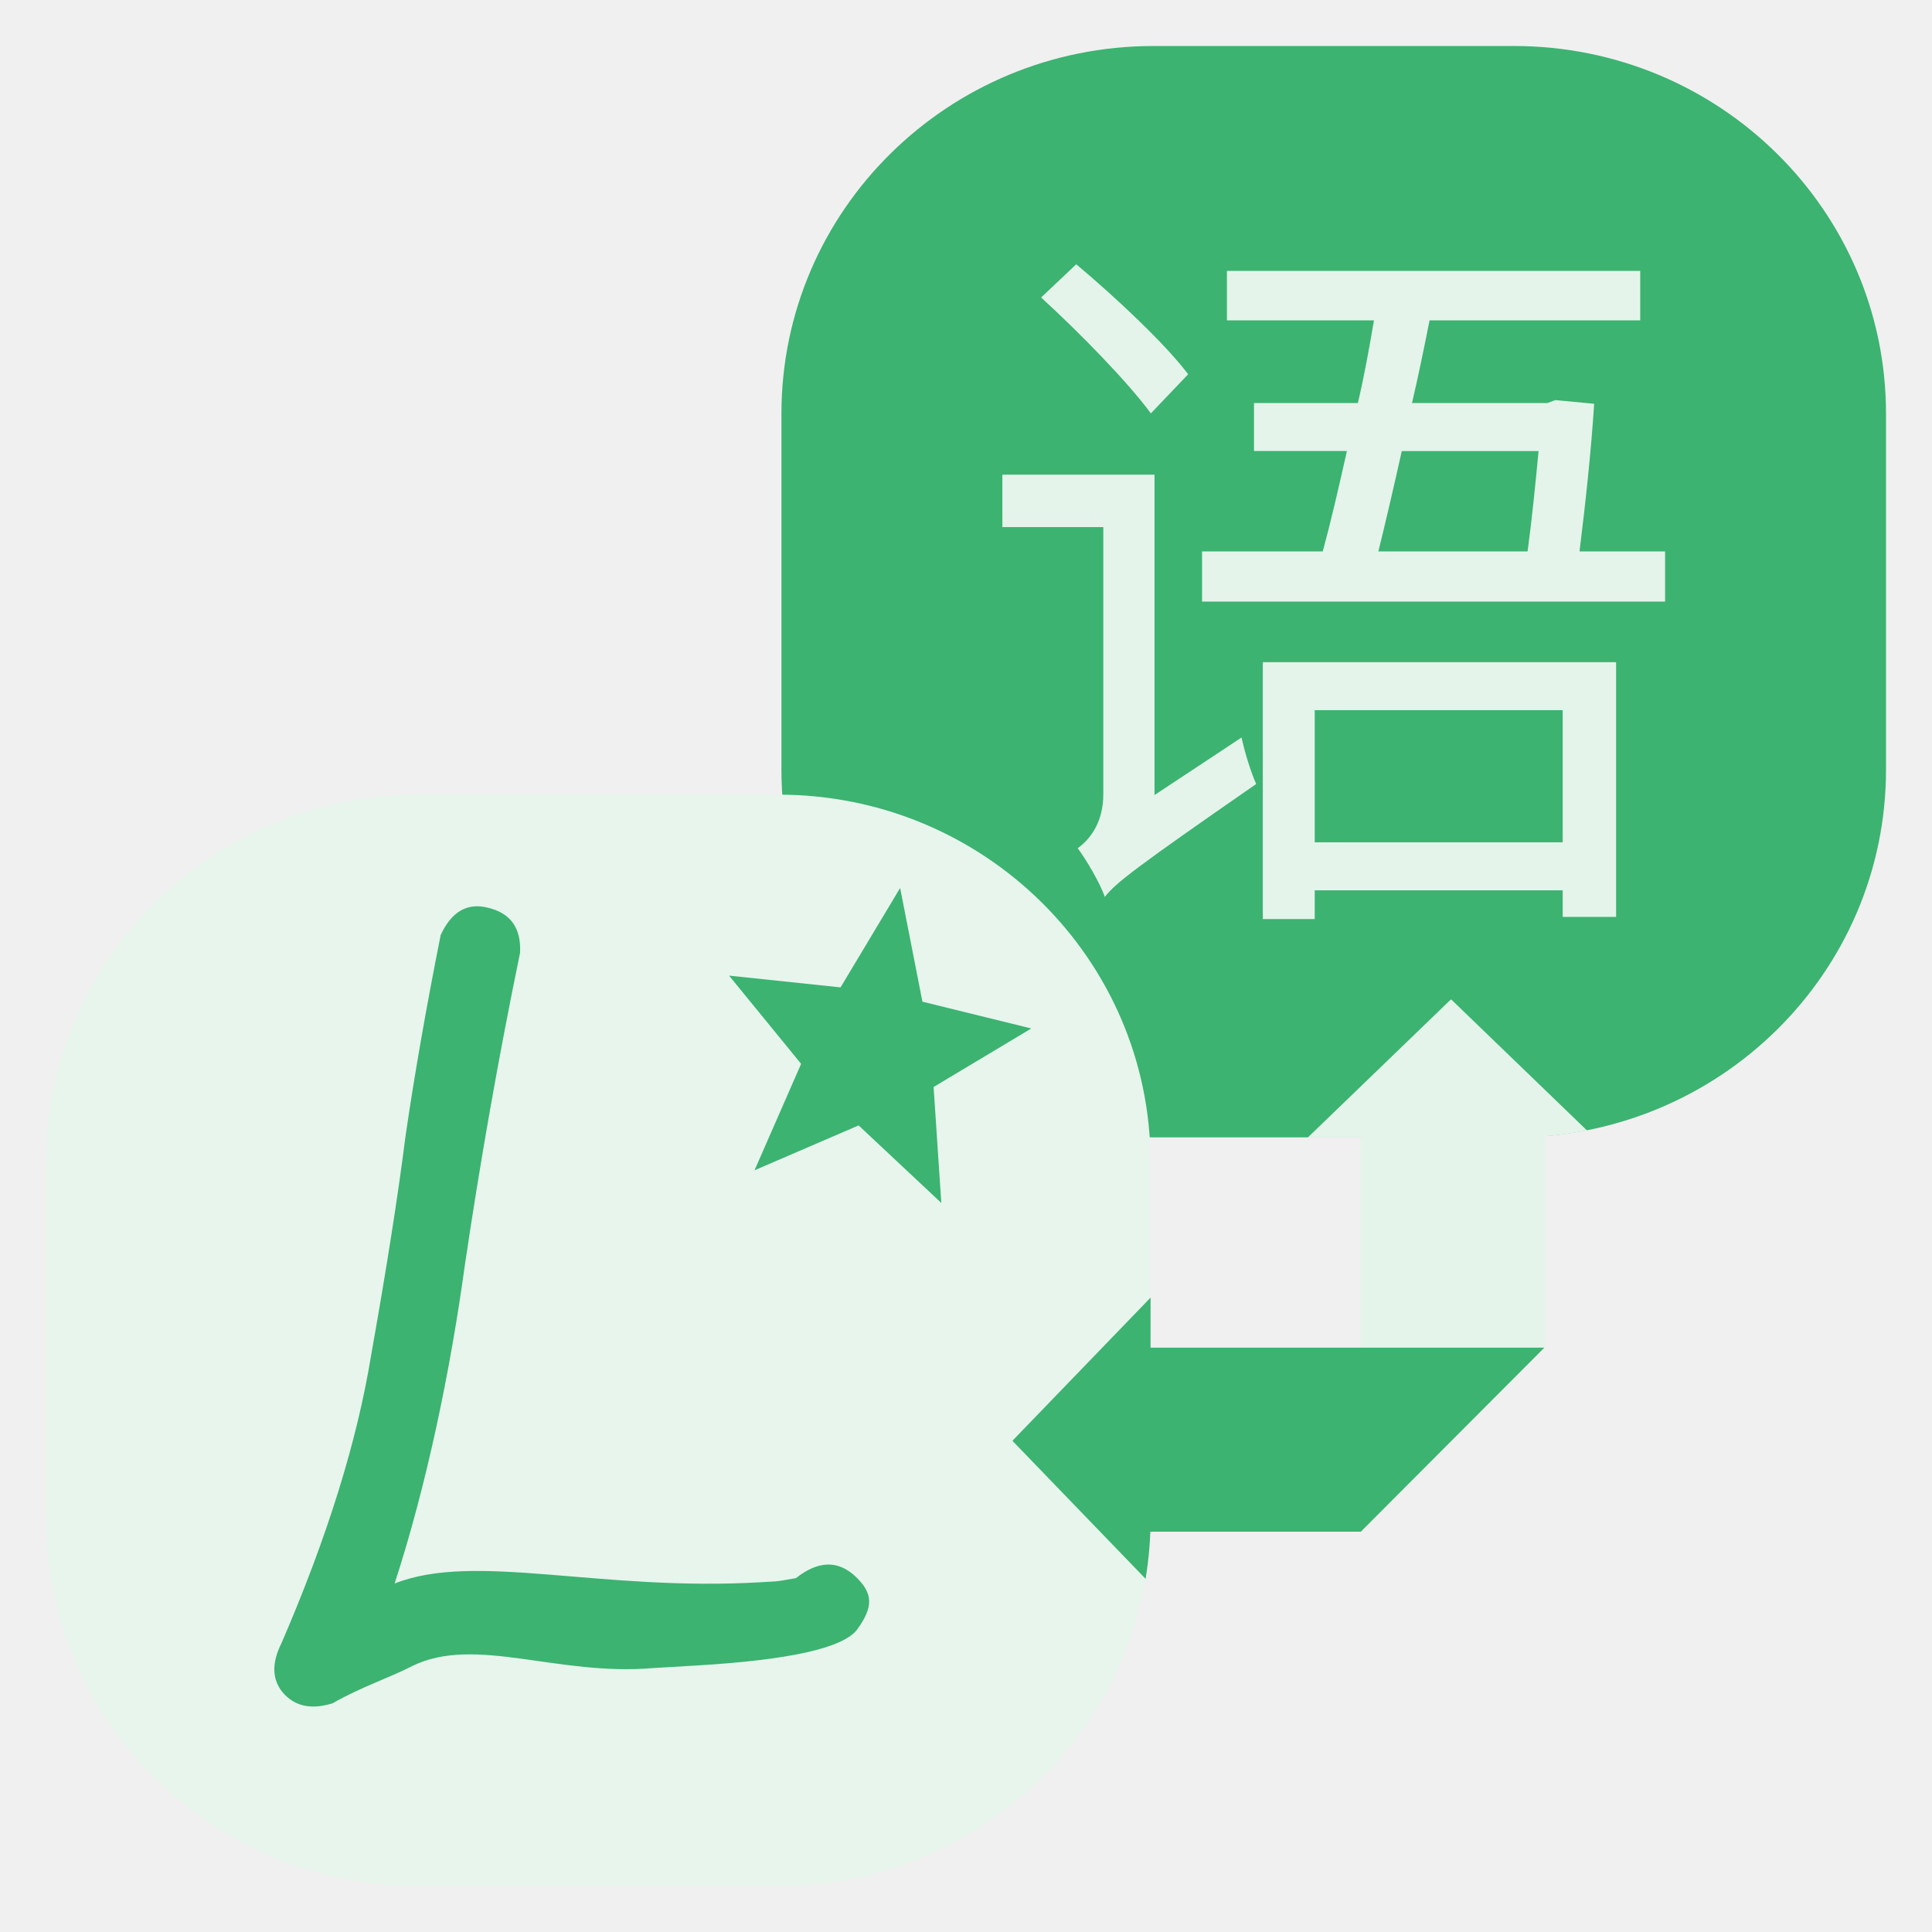
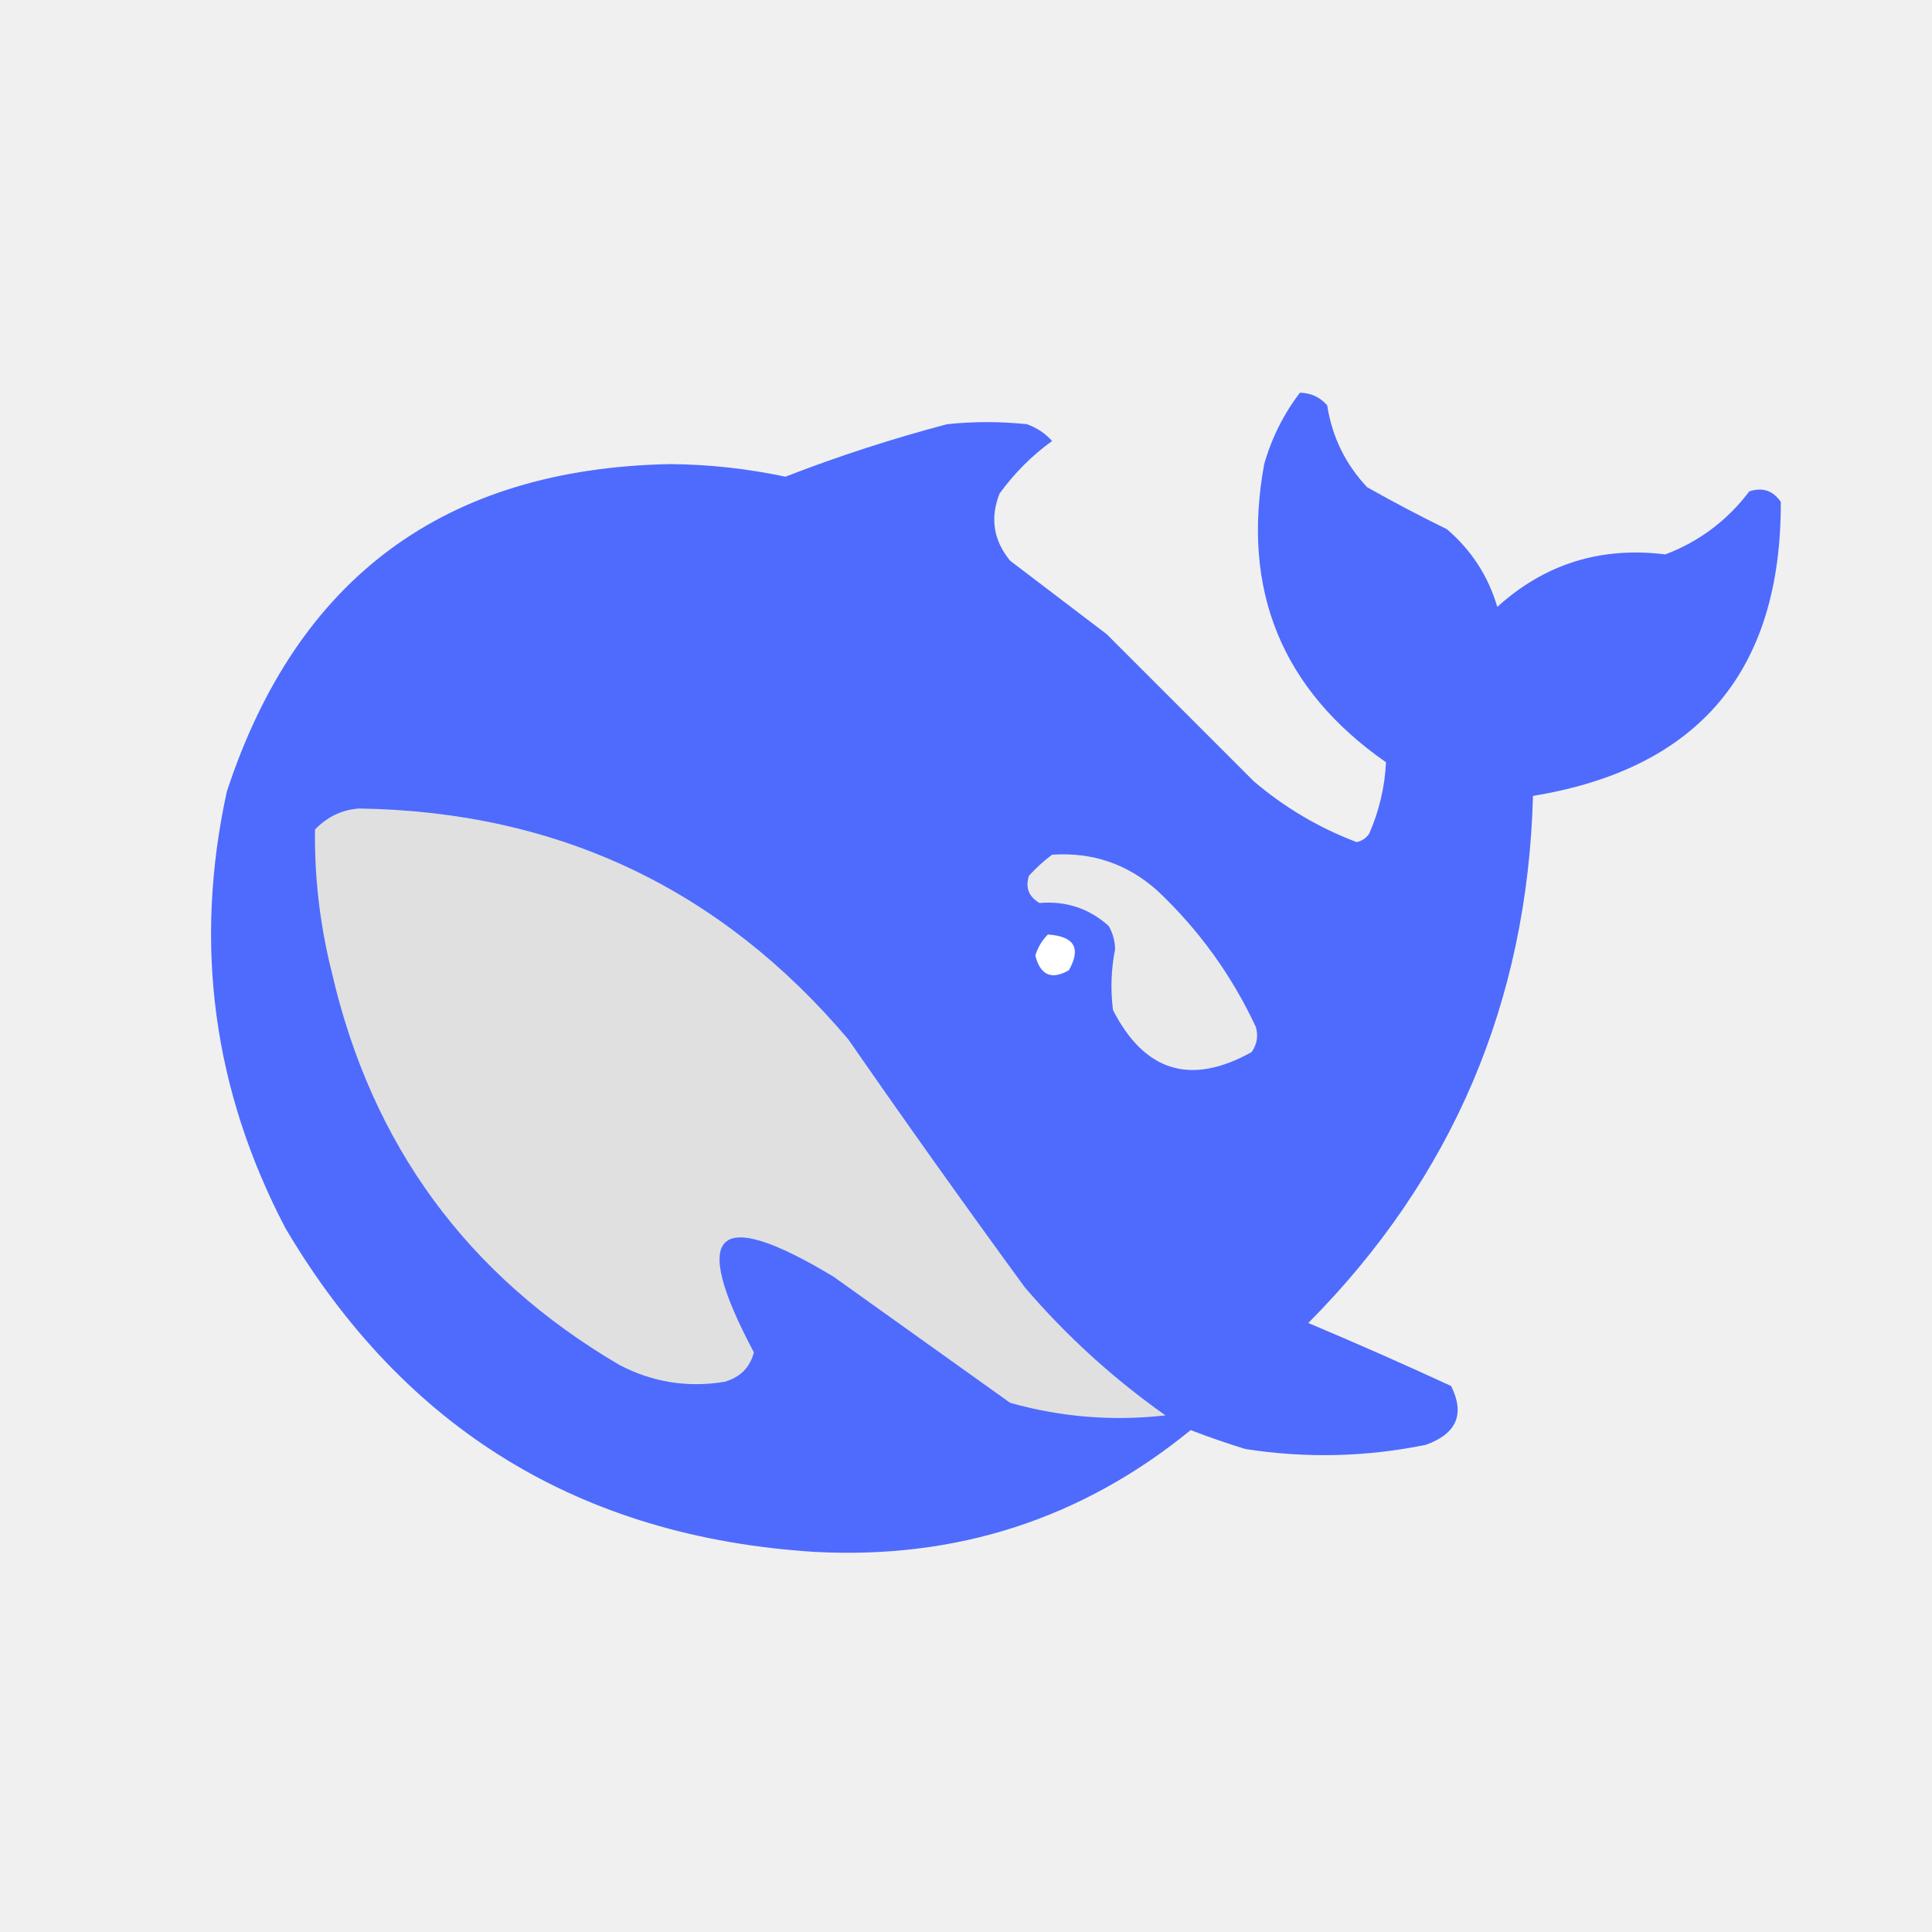
- <svg xmlns="http://www.w3.org/2000/svg" width="210mm" height="210mm" viewBox="0 0 210 210" version="1.1" id="svg8">
-   <defs id="defs2">
-     <rect x="-92.429" y="-19.137" width="72.37" height="109.226" id="rect1014" />
-     <rect x="-24.026" y="29.845" width="66.967" height="235.785" id="rect967" />
-     <rect x="109.982" y="71.428" width="37.616" height="35.618" id="rect880" />
-     <rect x="38.092" y="131.599" width="8.256" height="28.893" id="rect837" />
-   </defs>
-   <g id="layer1">
-     <text xml:space="preserve" id="text878" style="font-style:normal;font-weight:normal;font-size:10.583px;line-height:1.25;font-family:sans-serif;white-space:pre;shape-inside:url(#rect880);fill:#000000;fill-opacity:1;stroke:none;" />
-     <g id="g998">
-       <g id="g982">
-         <g id="g1046" transform="matrix(1.334013,0,0,1.318056,-28.9468,-23.26683)">
-           <g id="g1193">
-             <g id="g987">
-               <rect style="fill:#3cb371;fill-opacity:1;stroke-width:0.421" id="rect833-4" width="90" height="90" x="85.371" y="21.446" ry="30.319" />
-               <g aria-label="语" transform="scale(0.9894582,1.010654)" id="text892" style="font-style:normal;font-weight:normal;font-size:60.238px;line-height:1.25;font-family:sans-serif;fill:#e4f4ea;fill-opacity:1;stroke:none;stroke-width:1.506">
-                 <path d="m 119.772,48.005 c -1.867,-2.47 -6.024,-6.325 -9.216,-8.975 l -2.891,2.711 c 3.193,2.891 7.168,6.927 9.036,9.457 z M 117.002,82.341 V 56.198 h -12.529 v 4.277 h 8.313 v 21.806 c 0,2.47 -1.265,3.795 -2.108,4.397 0.723,0.964 1.867,2.891 2.229,3.976 0.904,-1.145 2.47,-2.349 12.469,-9.216 -0.422,-0.904 -0.964,-2.65 -1.205,-3.795 z m 33.613,-6.927 v 10.783 h -20.421 v -10.783 z m -24.697,17.047 h 4.277 V 90.112 h 20.421 v 2.169 h 4.397 V 71.498 h -29.095 z m 22.71,-38.191 c -0.241,2.53 -0.542,5.542 -0.904,8.192 h -12.288 c 0.602,-2.41 1.265,-5.241 1.928,-8.192 z m 3.373,8.192 c 0.482,-3.855 0.964,-8.253 1.205,-12.048 l -3.193,-0.301 -0.663,0.241 h -11.144 c 0.542,-2.289 1.024,-4.638 1.446,-6.747 h 17.348 v -4.036 h -34.034 v 4.036 h 12.108 c -0.361,2.108 -0.783,4.458 -1.325,6.747 h -8.554 v 3.915 h 7.65 c -0.663,2.952 -1.325,5.783 -1.988,8.192 h -9.939 v 4.096 h 38.13 v -4.096 z" style="font-style:normal;font-variant:normal;font-weight:normal;font-stretch:normal;font-family:sans-serif;-inkscape-font-specification:sans-serif;fill:#e4f4ea;fill-opacity:1;stroke-width:1.506" id="path855" />
-               </g>
-             </g>
-             <g id="g1031">
-               <rect style="fill:#e7f5ed;fill-opacity:1;stroke-width:0.421" id="rect833" width="90" height="90" x="25.447" y="83.184" ry="30.319" />
-               <path style="fill:#3cb371;fill-opacity:1;stroke-width:0.397" id="path901" transform="matrix(0.9384096,0.1660304,-0.1704235,0.9867023,37.9392,73.15174)" d="m 62.212,7.5 3.554,8.905 9.567,0.629 -7.37,6.132 2.358,9.293 -8.109,-5.115 -8.109,5.115 2.358,-9.293 -7.37,-6.132 9.567,-0.629 z" />
-               <g aria-label="L" transform="matrix(0.950614,0,0,0.950614,66.09084,-28.28493)" id="text965" style="font-style:normal;font-weight:normal;font-size:176.389px;line-height:1.25;font-family:sans-serif;white-space:pre;shape-inside:url(#rect967);fill:#3cb371;fill-opacity:1;stroke:none">
-                 <path d="m -12.874,185.695 c 6.903,-2.769 17.564,0.716 31.415,-0.112 l 1.233,-0.074 c 0.235,-0.014 0.818,-0.108 1.75,-0.281 1.911,-1.528 3.617,-1.571 5.117,-0.129 1.5,1.442 1.543,2.618 0.129,4.588 -1.2,1.603 -5.791,2.643 -13.773,3.121 l -3.698,0.221 c -8.203,0.726 -15.277,-2.855 -20.653,-0.178 -2.057,1.065 -4.338,1.792 -6.843,3.237 -1.85,0.582 -3.283,0.255 -4.299,-0.98 -0.892,-1.125 -0.917,-2.537 -0.077,-4.236 3.927,-9.188 6.491,-17.528 7.692,-25.022 1.319,-7.5 2.296,-13.802 2.934,-18.906 0.748,-5.228 1.754,-11.061 3.018,-17.497 0.937,-2.059 2.304,-2.847 4.099,-2.366 1.913,0.475 2.816,1.775 2.707,3.902 -1.821,8.944 -3.401,17.992 -4.738,27.142 -1.227,9.026 -3.232,18.922 -6.013,27.57 z" style="font-style:normal;font-variant:normal;font-weight:normal;font-stretch:normal;font-size:176.389px;font-family:Karumbi;-inkscape-font-specification:Karumbi;fill:#3cb371;fill-opacity:1" id="path1024" />
-               </g>
-             </g>
-             <g id="g1175">
-               <g id="g1163">
-                 <path id="rect968-6" style="fill:#e4f4ea;fill-opacity:1;stroke-width:0.209" d="m 139.906,100.084 -11.648,11.375 h 16.793 c 2.04,0 4.031,-0.201 5.956,-0.582 l -11.052,-10.793 z" />
-                 <path id="rect860" style="fill:#e4f4ea;stroke-width:1.219" d="M 559.053 466.725 L 559.053 629.244 L 634.643 553.449 L 634.643 466.725 L 559.053 466.725 z " transform="matrix(0.1983365,0,0,0.2007375,21.69905,17.65238)" />
-               </g>
-               <g id="g1167">
-                 <path id="rect968" style="fill:#3cb371;fill-opacity:1;stroke-width:1.048" d="M 472.672 533.078 L 416.031 591.779 L 416.031 592.027 L 470.621 648.602 C 471.963 640.523 472.672 632.229 472.672 623.764 L 472.672 533.078 z " transform="matrix(0.1983365,0,0,0.2007375,21.69905,17.65238)" />
-                 <path id="rect860-3" style="fill:#3cb371;fill-opacity:1;stroke-width:1.219" d="M 472.123 553.654 L 472.123 629.244 L 559.053 629.244 L 634.438 553.654 L 472.123 553.654 z " transform="matrix(0.1983365,0,0,0.2007375,21.69905,17.65238)" />
-               </g>
-             </g>
-           </g>
-         </g>
-       </g>
-     </g>
+ <svg xmlns="http://www.w3.org/2000/svg" version="1.1" width="460px" height="460px" style="shape-rendering:geometricPrecision; text-rendering:geometricPrecision; image-rendering:optimizeQuality; fill-rule:evenodd; clip-rule:evenodd">
+   <g>
+     <path style="opacity:1" fill="transparent" d="M -0.5,-0.5 C 152.833,-0.5 306.167,-0.5 459.5,-0.5C 459.5,152.833 459.5,306.167 459.5,459.5C 306.167,459.5 152.833,459.5 -0.5,459.5C -0.5,306.167 -0.5,152.833 -0.5,-0.5 Z" />
+   </g>
+   <g>
+     <path style="opacity:1" fill="#4e6bfe" d="M 309.5,93.5 C 312.099,93.549 314.266,94.549 316,96.5C 317.168,104.003 320.335,110.503 325.5,116C 331.744,119.524 338.077,122.857 344.5,126C 350.344,131.003 354.344,137.17 356.5,144.5C 367.798,134.261 381.131,130.094 396.5,132C 404.558,128.953 411.225,123.953 416.5,117C 419.636,115.959 422.136,116.793 424,119.5C 424.125,159.696 404.458,183.03 365,189.5C 363.654,238.586 345.821,280.42 311.5,315C 322.916,319.806 334.25,324.806 345.5,330C 348.834,336.687 346.834,341.354 339.5,344C 325.236,346.914 310.902,347.247 296.5,345C 292.1,343.651 287.767,342.151 283.5,340.5C 257.592,361.635 227.758,371.301 194,369.5C 138.327,366.006 96.328,340.339 68,292.5C 50.73,259.543 46.063,224.876 54,188.5C 70.708,137.56 105.874,111.56 159.5,110.5C 168.772,110.573 177.939,111.573 187,113.5C 199.609,108.611 212.442,104.444 225.5,101C 231.833,100.333 238.167,100.333 244.5,101C 246.874,101.848 248.874,103.181 250.5,105C 245.733,108.433 241.567,112.6 238,117.5C 235.691,123.312 236.524,128.646 240.5,133.5C 248.167,139.333 255.833,145.167 263.5,151C 275.14,162.64 286.806,174.306 298.5,186C 305.808,192.239 313.975,197.072 323,200.5C 324.261,200.241 325.261,199.574 326,198.5C 328.386,193.025 329.719,187.359 330,181.5C 305.17,164.157 295.503,140.49 301,110.5C 302.787,104.259 305.62,98.592 309.5,93.5 Z" />
+   </g>
+   <g>
+     <path style="opacity:1" fill="#e0e0e0" d="M 85.5,192.5 C 132.764,193.217 171.597,211.551 202,247.5C 215.754,267.343 229.754,287.009 244,306.5C 253.866,318.03 265.033,328.196 277.5,337C 264.905,338.413 252.571,337.413 240.5,334C 226.5,324 212.5,314 198.5,304C 170.436,287.064 164.103,293.064 179.5,322C 178.55,325.616 176.217,327.95 172.5,329C 163.701,330.445 155.368,329.111 147.5,325C 111.284,303.764 88.451,272.597 79,231.5C 76.186,220.319 74.852,208.985 75,197.5C 77.951,194.45 81.451,192.784 85.5,192.5 Z" />
+   </g>
+   <g>
+     <path style="opacity:1" fill="#eaeaea" d="M 250.5,203.5 C 260.055,202.851 268.388,205.685 275.5,212C 285.415,221.331 293.248,232.164 299,244.5C 299.635,246.635 299.301,248.635 298,250.5C 283.552,258.546 272.552,255.213 265,240.5C 264.38,235.646 264.547,230.813 265.5,226C 265.458,224.033 264.958,222.199 264,220.5C 259.36,216.304 253.86,214.471 247.5,215C 244.913,213.475 244.08,211.308 245,208.5C 246.73,206.598 248.563,204.931 250.5,203.5 Z" />
+   </g>
+   <g>
+     <path style="opacity:1" fill="#ffffff" d="M 249.5,222.5 C 255.803,222.924 257.469,225.757 254.5,231C 250.366,233.389 247.7,232.222 246.5,227.5C 247.092,225.577 248.092,223.911 249.5,222.5 Z" />
  </g>
</svg>
